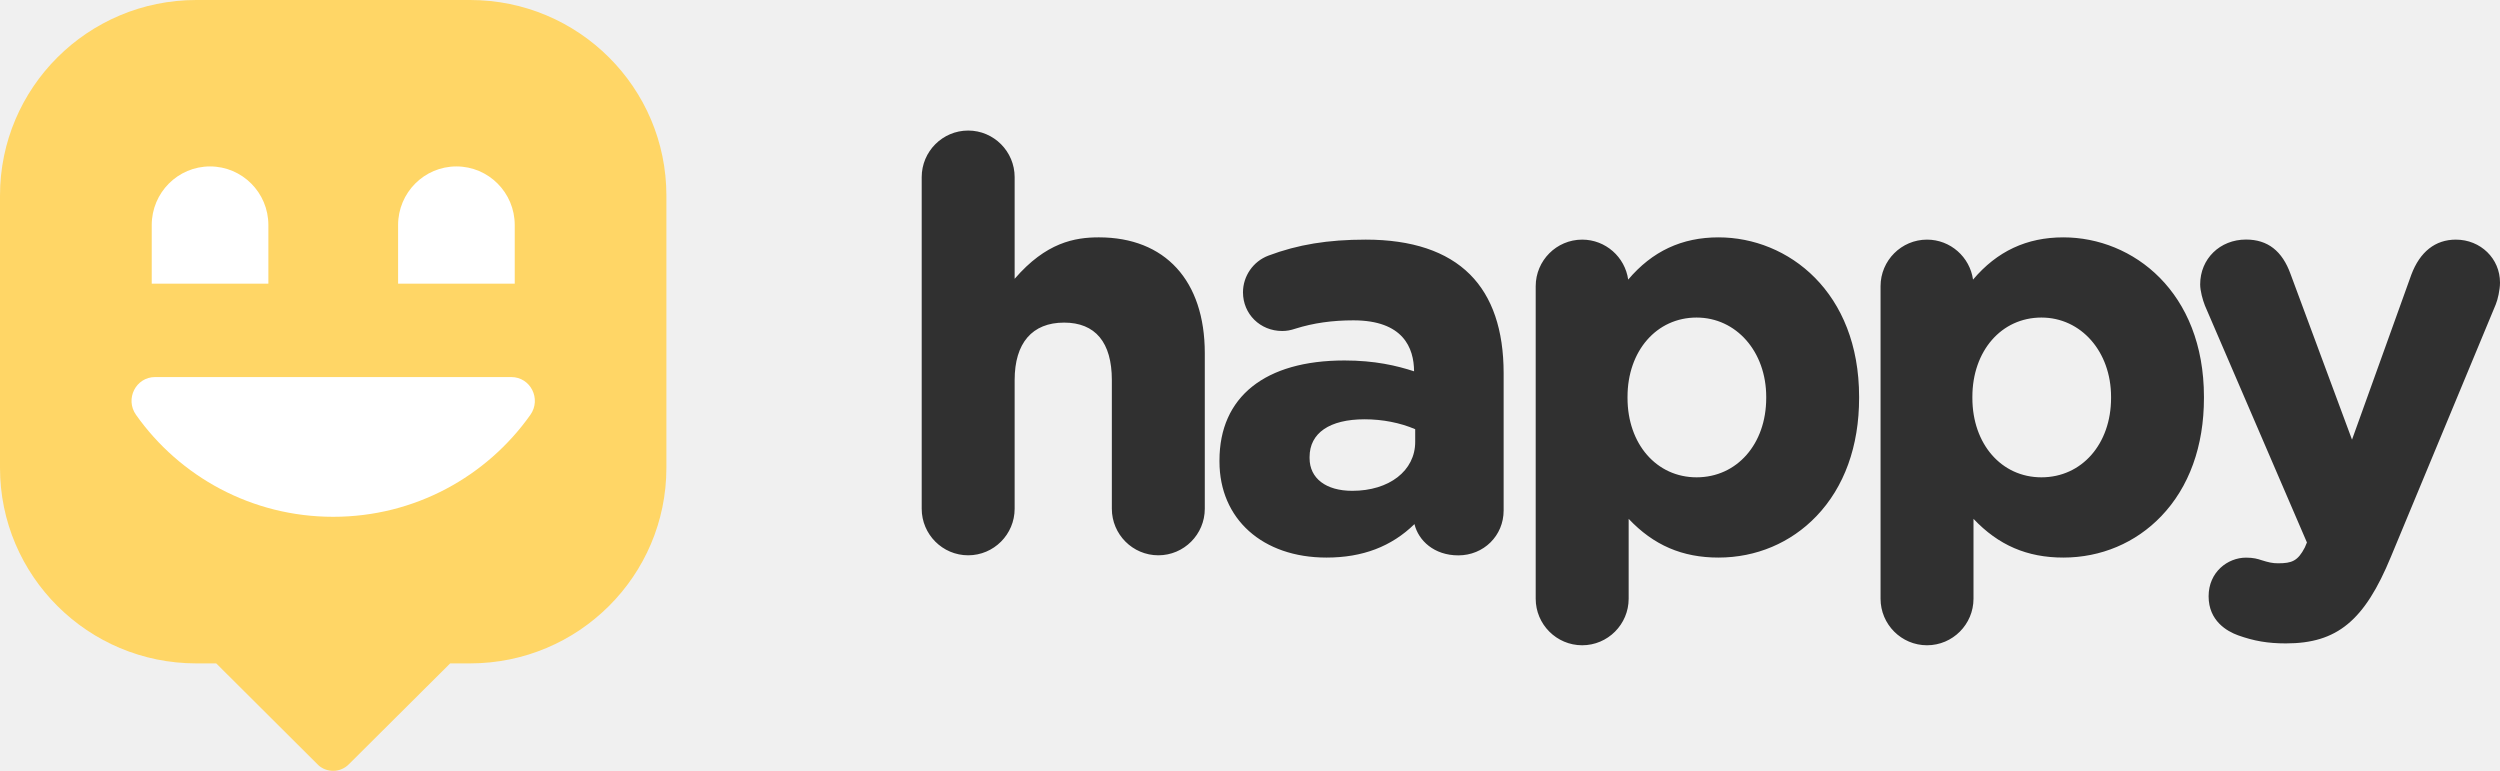
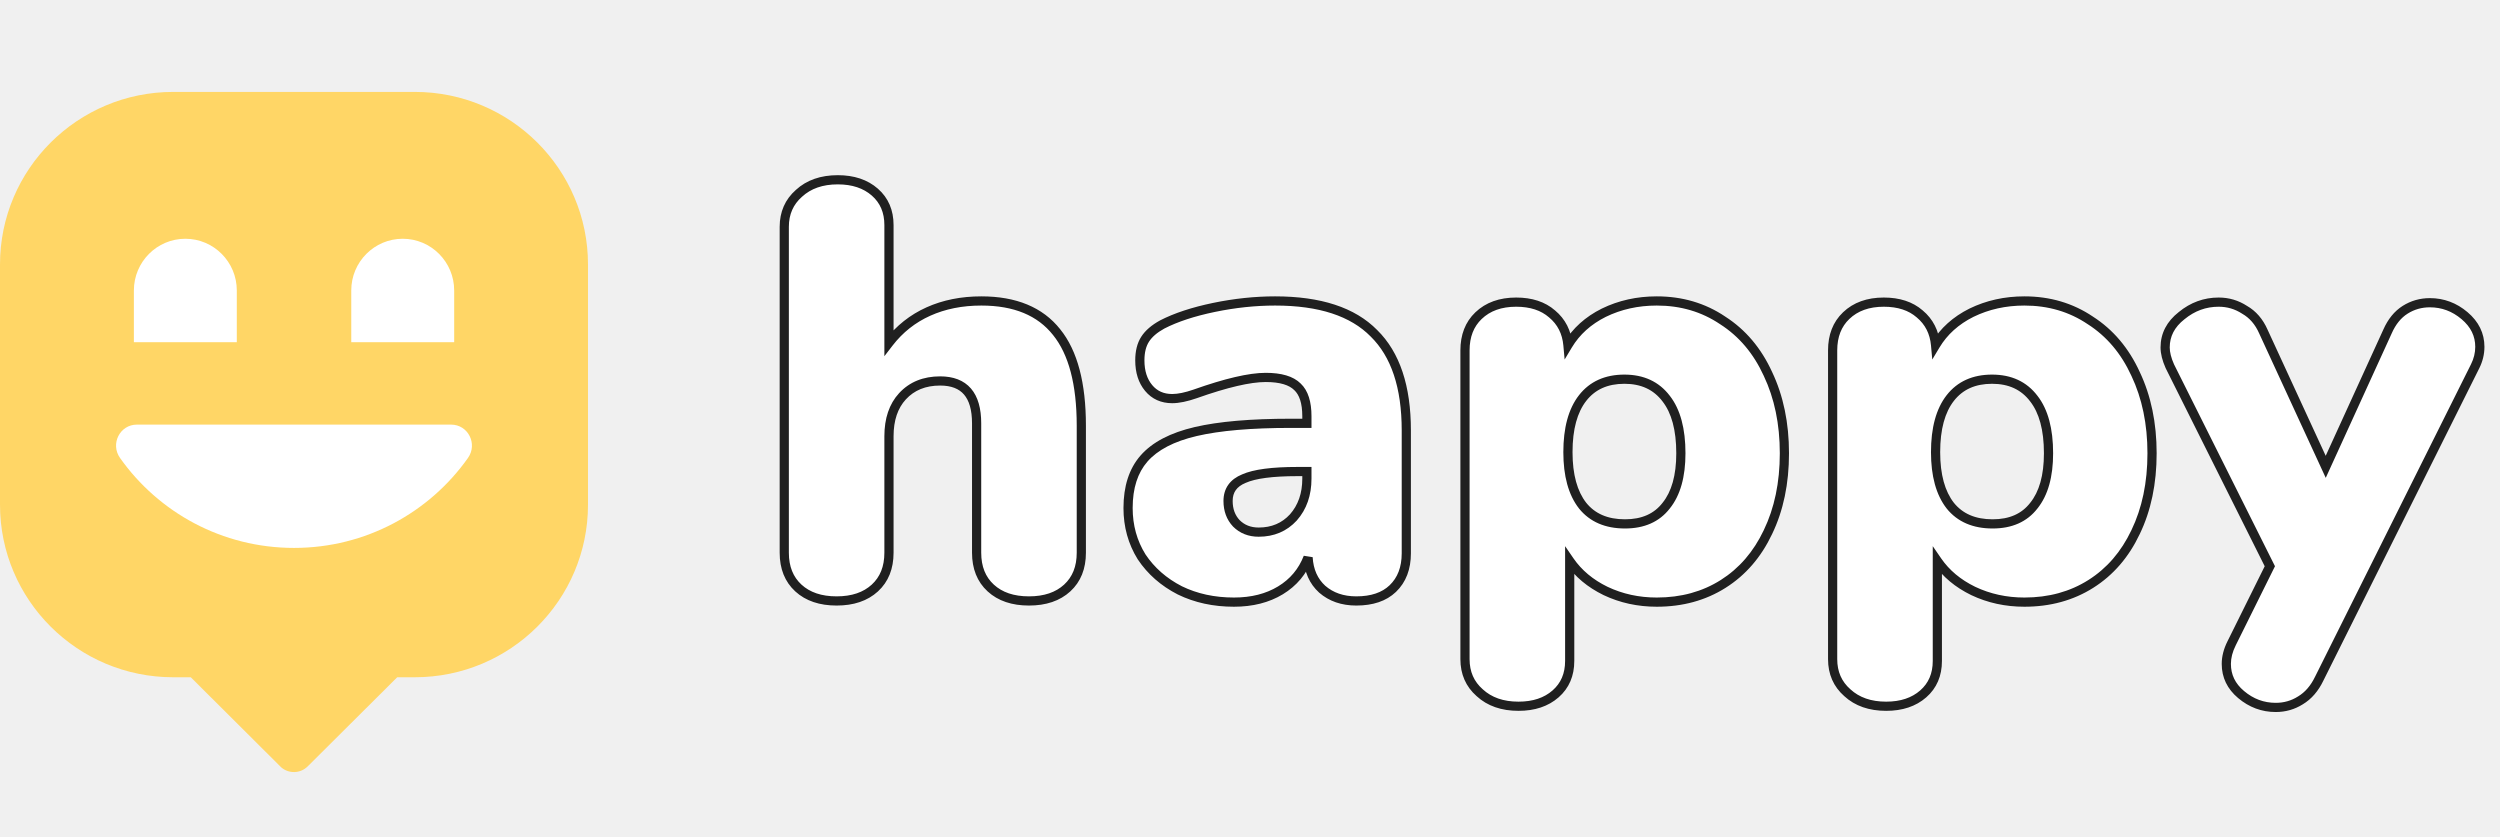
- <svg xmlns="http://www.w3.org/2000/svg" width="240" height="74" viewBox="0 0 240 74" fill="none">
-   <g clip-path="url(#clip0)">
-     <path fill-rule="evenodd" clip-rule="evenodd" d="M105.488 22.786C103.168 22.786 100.414 23.278 97.406 26.766V17.005C97.406 14.539 95.405 12.533 92.944 12.533C90.484 12.533 88.483 14.539 88.483 17.005V48.837C88.483 51.303 90.484 53.309 92.944 53.309C95.405 53.309 97.406 51.303 97.406 48.837V36.483C97.406 32.931 99.089 30.97 102.154 30.97C105.156 30.97 106.737 32.873 106.737 36.483V48.837C106.737 51.303 108.738 53.309 111.199 53.309C113.659 53.309 115.66 51.303 115.66 48.837V33.889C115.654 26.939 111.855 22.786 105.488 22.786ZM131.111 23.004C127.478 23.004 124.597 23.476 121.773 24.537C120.307 25.086 119.326 26.504 119.326 28.063C119.326 30.146 120.977 31.775 123.086 31.775C123.52 31.775 123.883 31.711 124.38 31.545C126.095 31.008 127.905 30.753 129.925 30.753C134.718 30.753 135.738 33.404 135.751 35.646C134.087 35.103 131.99 34.605 129.065 34.605C121.442 34.605 117.069 38.099 117.069 44.2V44.308C117.069 49.821 121.2 53.527 127.344 53.527C130.805 53.527 133.578 52.472 135.789 50.313C136.165 51.891 137.676 53.316 139.996 53.316C142.437 53.316 144.349 51.425 144.349 49.01V35.831C144.349 31.685 143.266 28.491 141.118 26.345C138.9 24.128 135.534 23.004 131.111 23.004ZM129.817 47.119C127.287 47.119 125.719 45.918 125.719 43.983V43.874C125.719 41.568 127.644 40.252 131.003 40.252C132.723 40.252 134.438 40.59 135.859 41.204V42.424C135.859 45.184 133.374 47.119 129.817 47.119ZM156.306 26.843C158.613 24.116 161.456 22.787 164.974 22.787C171.686 22.787 178.474 28.044 178.474 38.099V38.208C178.474 42.839 177.053 46.762 174.369 49.56C171.915 52.121 168.582 53.527 164.974 53.527C161.501 53.527 158.741 52.339 156.351 49.809V57.475C156.351 59.941 154.349 61.946 151.889 61.946C149.429 61.946 147.427 59.941 147.427 57.475V27.476C147.427 25.01 149.429 23.004 151.889 23.004C154.139 23.004 156 24.678 156.306 26.843ZM169.557 38.099C169.557 33.762 166.683 30.485 162.871 30.485C159.034 30.485 156.242 33.685 156.242 38.099V38.208C156.242 42.622 159.028 45.823 162.871 45.823C166.746 45.823 169.557 42.622 169.557 38.208V38.099ZM198.08 22.787C194.561 22.787 191.719 24.116 189.411 26.843C189.105 24.678 187.244 23.004 184.994 23.004C182.534 23.004 180.533 25.01 180.533 27.476V57.475C180.533 59.941 182.534 61.946 184.994 61.946C187.455 61.946 189.456 59.941 189.456 57.475V49.809C191.846 52.339 194.606 53.527 198.08 53.527C201.687 53.527 205.021 52.121 207.475 49.56C210.158 46.762 211.579 42.839 211.579 38.208V38.099C211.579 28.044 204.791 22.787 198.08 22.787ZM195.976 30.485C199.788 30.485 202.662 33.762 202.662 38.099V38.208C202.662 42.622 199.852 45.823 195.976 45.823C192.133 45.823 189.348 42.622 189.348 38.208V38.099C189.348 33.685 192.139 30.485 195.976 30.485ZM231.485 26.377C232.313 24.166 233.792 23.004 235.761 23.004C238.139 23.004 240.006 24.824 240 27.137C240 27.808 239.783 28.779 239.592 29.226L229.528 53.45C226.998 59.589 224.359 61.767 219.445 61.767C217.711 61.767 216.379 61.537 214.849 60.988C213.797 60.605 212.026 59.608 212.026 57.245C212.026 54.919 213.855 53.533 215.62 53.533C216.321 53.533 216.742 53.654 217.08 53.769C217.775 53.987 218.157 54.076 218.686 54.076C220.025 54.076 220.586 53.859 221.261 52.562L221.465 52.077L211.675 29.341C211.452 28.779 211.216 27.91 211.216 27.303C211.216 24.85 213.109 22.997 215.62 22.997C217.692 22.997 219.094 24.083 219.897 26.319L225.793 42.207L231.485 26.377Z" fill="#303030" />
-     <path d="M63.974 18.779V44.908C63.974 55.278 55.534 63.686 45.124 63.686H43.217L33.48 73.379C33.099 73.759 32.572 74 31.987 74C31.447 74 30.957 73.804 30.582 73.475L30.417 73.31L30.411 73.304L20.757 63.686H18.844C8.44 63.686 0 55.278 0 44.908V18.779C0 8.408 8.44 0 18.85 0H45.124C55.534 0 63.974 8.408 63.974 18.779Z" fill="#FFD666" />
-     <path d="M14.895 36.197C13.039 36.197 11.981 38.304 13.058 39.825C17.245 45.75 24.168 49.613 31.99 49.613C39.812 49.613 46.729 45.744 50.916 39.825C51.992 38.304 50.934 36.197 49.079 36.197H14.895Z" fill="white" />
-     <path d="M25.764 27.23H14.566V21.604C14.566 18.498 17.074 15.977 20.165 15.977C23.256 15.977 25.764 18.498 25.764 21.604V27.23Z" fill="white" />
-     <path d="M49.415 27.23H38.217V21.604C38.217 18.498 40.725 15.977 43.816 15.977C46.907 15.977 49.415 18.498 49.415 21.604V27.23Z" fill="white" />
-   </g>
-   <defs>
-     <clipPath id="clip0">
-       <rect width="240" height="74" fill="white" />
-     </clipPath>
-   </defs>
+ <svg xmlns="http://www.w3.org/2000/svg" width="272" height="91" viewBox="0 0 272 91" fill="none">
+   <path d="M63.974 28.779V54.908C63.974 65.278 55.534 73.686 45.124 73.686H43.217L33.48 83.379C33.099 83.759 32.572 84 31.987 84C31.447 84 30.957 83.804 30.582 83.475L30.417 83.31L30.411 83.304L20.757 73.686H18.844C8.44 73.686 0 65.278 0 54.908V28.779C0 18.408 8.44 10 18.85 10H45.124C55.534 10 63.974 18.408 63.974 28.779Z" fill="#FFD666" />
+   <path d="M14.895 46.197C13.039 46.197 11.981 48.304 13.058 49.825C17.245 55.75 24.168 59.613 31.99 59.613C39.812 59.613 46.729 55.744 50.916 49.825C51.992 48.304 50.934 46.197 49.079 46.197H14.895Z" fill="white" />
+   <path d="M25.764 37.23H14.566V31.604C14.566 28.498 17.074 25.977 20.165 25.977C23.256 25.977 25.764 28.498 25.764 31.604V37.23Z" fill="white" />
+   <path d="M49.415 37.23H38.217V31.604C38.217 28.498 40.725 25.977 43.816 25.977C46.907 25.977 49.415 28.498 49.415 31.604V37.23Z" fill="white" />
+   <path d="M106.768 32.744C110.437 32.744 113.168 33.875 114.96 36.136C116.752 38.355 117.648 41.747 117.648 46.312V60.136C117.648 61.757 117.136 63.037 116.112 63.976C115.088 64.915 113.701 65.384 111.952 65.384C110.203 65.384 108.816 64.915 107.792 63.976C106.768 63.037 106.256 61.757 106.256 60.136V46.056C106.256 42.984 104.933 41.448 102.288 41.448C100.581 41.448 99.216 42.003 98.192 43.112C97.211 44.179 96.72 45.629 96.72 47.464V60.136C96.72 61.757 96.208 63.037 95.184 63.976C94.16 64.915 92.773 65.384 91.024 65.384C89.275 65.384 87.888 64.915 86.864 63.976C85.84 63.037 85.328 61.757 85.328 60.136V24.68C85.328 23.187 85.861 21.971 86.928 21.032C87.995 20.051 89.403 19.56 91.152 19.56C92.816 19.56 94.16 20.008 95.184 20.904C96.208 21.8 96.72 22.995 96.72 24.488V37.288C97.872 35.795 99.301 34.664 101.008 33.896C102.715 33.128 104.635 32.744 106.768 32.744ZM138.734 32.744C143.598 32.744 147.182 33.917 149.486 36.264C151.833 38.568 153.006 42.088 153.006 46.824V60.2C153.006 61.821 152.515 63.101 151.534 64.04C150.595 64.936 149.273 65.384 147.566 65.384C146.073 65.384 144.835 64.957 143.854 64.104C142.915 63.251 142.403 62.099 142.318 60.648C141.721 62.184 140.718 63.379 139.31 64.232C137.902 65.085 136.217 65.512 134.254 65.512C132.078 65.512 130.115 65.085 128.366 64.232C126.617 63.336 125.23 62.12 124.206 60.584C123.225 59.005 122.734 57.235 122.734 55.272C122.734 53.011 123.31 51.219 124.462 49.896C125.657 48.531 127.534 47.549 130.094 46.952C132.654 46.355 136.11 46.056 140.462 46.056H142.19V45.288C142.19 43.795 141.849 42.728 141.166 42.088C140.483 41.405 139.331 41.064 137.71 41.064C135.961 41.064 133.401 41.661 130.03 42.856C129.049 43.197 128.217 43.368 127.534 43.368C126.467 43.368 125.614 42.984 124.974 42.216C124.334 41.448 124.014 40.445 124.014 39.208C124.014 38.269 124.206 37.501 124.59 36.904C124.974 36.307 125.593 35.773 126.446 35.304C127.939 34.536 129.817 33.917 132.078 33.448C134.339 32.979 136.558 32.744 138.734 32.744ZM136.942 57.896C138.478 57.896 139.737 57.363 140.718 56.296C141.699 55.187 142.19 53.779 142.19 52.072V51.304H141.166C138.435 51.304 136.494 51.56 135.342 52.072C134.19 52.541 133.614 53.352 133.614 54.504C133.614 55.485 133.913 56.296 134.51 56.936C135.15 57.576 135.961 57.896 136.942 57.896ZM180.255 32.744C182.943 32.744 185.332 33.448 187.423 34.856C189.556 36.221 191.199 38.163 192.351 40.68C193.545 43.197 194.143 46.077 194.143 49.32C194.143 52.563 193.545 55.421 192.351 57.896C191.199 60.328 189.577 62.205 187.487 63.528C185.396 64.851 182.985 65.512 180.255 65.512C178.249 65.512 176.393 65.107 174.687 64.296C173.023 63.485 171.721 62.397 170.783 61.032V71.912C170.783 73.405 170.271 74.6 169.247 75.496C168.223 76.392 166.879 76.84 165.215 76.84C163.465 76.84 162.057 76.349 160.991 75.368C159.924 74.429 159.391 73.213 159.391 71.72V38.12C159.391 36.541 159.881 35.283 160.863 34.344C161.887 33.363 163.252 32.872 164.959 32.872C166.58 32.872 167.881 33.299 168.863 34.152C169.887 35.005 170.463 36.136 170.591 37.544C171.487 36.051 172.788 34.877 174.495 34.024C176.244 33.171 178.164 32.744 180.255 32.744ZM176.799 57C178.761 57 180.255 56.339 181.279 55.016C182.345 53.693 182.879 51.795 182.879 49.32C182.879 46.717 182.345 44.733 181.279 43.368C180.212 41.96 178.697 41.256 176.735 41.256C174.772 41.256 173.257 41.939 172.191 43.304C171.124 44.669 170.591 46.632 170.591 49.192C170.591 51.709 171.124 53.651 172.191 55.016C173.257 56.339 174.793 57 176.799 57ZM220.255 32.744C222.943 32.744 225.332 33.448 227.423 34.856C229.556 36.221 231.199 38.163 232.351 40.68C233.545 43.197 234.143 46.077 234.143 49.32C234.143 52.563 233.545 55.421 232.351 57.896C231.199 60.328 229.577 62.205 227.487 63.528C225.396 64.851 222.985 65.512 220.255 65.512C218.249 65.512 216.393 65.107 214.687 64.296C213.023 63.485 211.721 62.397 210.783 61.032V71.912C210.783 73.405 210.271 74.6 209.247 75.496C208.223 76.392 206.879 76.84 205.215 76.84C203.465 76.84 202.057 76.349 200.991 75.368C199.924 74.429 199.391 73.213 199.391 71.72V38.12C199.391 36.541 199.881 35.283 200.863 34.344C201.887 33.363 203.252 32.872 204.959 32.872C206.58 32.872 207.881 33.299 208.863 34.152C209.887 35.005 210.463 36.136 210.591 37.544C211.487 36.051 212.788 34.877 214.495 34.024C216.244 33.171 218.164 32.744 220.255 32.744ZM216.799 57C218.761 57 220.255 56.339 221.279 55.016C222.345 53.693 222.879 51.795 222.879 49.32C222.879 46.717 222.345 44.733 221.279 43.368C220.212 41.96 218.697 41.256 216.735 41.256C214.772 41.256 213.257 41.939 212.191 43.304C211.124 44.669 210.591 46.632 210.591 49.192C210.591 51.709 211.124 53.651 212.191 55.016C213.257 56.339 214.793 57 216.799 57ZM259.759 36.072C260.228 35.005 260.868 34.216 261.679 33.704C262.49 33.192 263.386 32.936 264.367 32.936C265.775 32.936 267.034 33.405 268.143 34.344C269.252 35.283 269.807 36.413 269.807 37.736C269.807 38.461 269.636 39.165 269.295 39.848L252.335 73.832C251.823 74.899 251.14 75.688 250.287 76.2C249.476 76.712 248.58 76.968 247.599 76.968C246.191 76.968 244.932 76.499 243.823 75.56C242.756 74.664 242.223 73.555 242.223 72.232C242.223 71.507 242.415 70.76 242.799 69.992L246.959 61.608L236.079 39.848C235.738 39.08 235.567 38.397 235.567 37.8C235.567 36.435 236.164 35.283 237.359 34.344C238.554 33.363 239.898 32.872 241.391 32.872C242.415 32.872 243.354 33.149 244.207 33.704C245.103 34.216 245.786 35.005 246.255 36.072L253.039 50.792L259.759 36.072Z" fill="white" />
+   <path d="M114.96 36.136L114.568 36.447L114.571 36.45L114.96 36.136ZM116.112 63.976L116.45 64.345L116.45 64.345L116.112 63.976ZM107.792 63.976L108.13 63.607L108.13 63.607L107.792 63.976ZM98.192 43.112L97.825 42.773L97.824 42.773L98.192 43.112ZM95.184 63.976L95.522 64.345L95.522 64.345L95.184 63.976ZM86.864 63.976L87.202 63.607L87.202 63.607L86.864 63.976ZM86.928 21.032L87.258 21.407L87.266 21.4L86.928 21.032ZM95.184 20.904L94.855 21.28L94.855 21.28L95.184 20.904ZM96.72 37.288H96.22V38.755L97.116 37.593L96.72 37.288ZM101.008 33.896L100.803 33.44L100.803 33.44L101.008 33.896ZM106.768 33.244C110.33 33.244 112.896 34.336 114.568 36.447L115.352 35.825C113.44 33.413 110.545 32.244 106.768 32.244V33.244ZM114.571 36.45C116.259 38.54 117.148 41.797 117.148 46.312H118.148C118.148 41.697 117.245 38.169 115.349 35.822L114.571 36.45ZM117.148 46.312V60.136H118.148V46.312H117.148ZM117.148 60.136C117.148 61.643 116.677 62.779 115.774 63.607L116.45 64.345C117.595 63.295 118.148 61.872 118.148 60.136H117.148ZM115.774 63.607C114.865 64.441 113.61 64.884 111.952 64.884V65.884C113.793 65.884 115.311 65.388 116.45 64.345L115.774 63.607ZM111.952 64.884C110.294 64.884 109.039 64.441 108.13 63.607L107.454 64.345C108.593 65.388 110.111 65.884 111.952 65.884V64.884ZM108.13 63.607C107.227 62.779 106.756 61.643 106.756 60.136H105.756C105.756 61.872 106.309 63.295 107.454 64.345L108.13 63.607ZM106.756 60.136V46.056H105.756V60.136H106.756ZM106.756 46.056C106.756 44.46 106.414 43.169 105.643 42.274C104.859 41.364 103.709 40.948 102.288 40.948V41.948C103.512 41.948 104.346 42.3 104.885 42.926C105.437 43.567 105.756 44.58 105.756 46.056H106.756ZM102.288 40.948C100.462 40.948 98.956 41.547 97.825 42.773L98.559 43.451C99.476 42.458 100.701 41.948 102.288 41.948V40.948ZM97.824 42.773C96.737 43.955 96.22 45.538 96.22 47.464H97.22C97.22 45.72 97.684 44.402 98.56 43.45L97.824 42.773ZM96.22 47.464V60.136H97.22V47.464H96.22ZM96.22 60.136C96.22 61.643 95.749 62.779 94.846 63.607L95.522 64.345C96.667 63.295 97.22 61.872 97.22 60.136H96.22ZM94.846 63.607C93.936 64.441 92.682 64.884 91.024 64.884V65.884C92.865 65.884 94.383 65.388 95.522 64.345L94.846 63.607ZM91.024 64.884C89.366 64.884 88.112 64.441 87.202 63.607L86.526 64.345C87.665 65.388 89.183 65.884 91.024 65.884V64.884ZM87.202 63.607C86.299 62.779 85.828 61.643 85.828 60.136H84.828C84.828 61.872 85.381 63.295 86.526 64.345L87.202 63.607ZM85.828 60.136V24.68H84.828V60.136H85.828ZM85.828 24.68C85.828 23.322 86.306 22.246 87.258 21.407L86.598 20.657C85.417 21.696 84.828 23.051 84.828 24.68H85.828ZM87.266 21.4C88.223 20.52 89.501 20.06 91.152 20.06V19.06C89.305 19.06 87.767 19.581 86.59 20.664L87.266 21.4ZM91.152 20.06C92.723 20.06 93.941 20.481 94.855 21.28L95.513 20.528C94.379 19.535 92.909 19.06 91.152 19.06V20.06ZM94.855 21.28C95.759 22.071 96.22 23.123 96.22 24.488H97.22C97.22 22.866 96.657 21.529 95.513 20.528L94.855 21.28ZM96.22 24.488V37.288H97.22V24.488H96.22ZM97.116 37.593C98.218 36.165 99.582 35.086 101.213 34.352L100.803 33.44C99.021 34.242 97.526 35.425 96.324 36.983L97.116 37.593ZM101.213 34.352C102.847 33.617 104.696 33.244 106.768 33.244V32.244C104.574 32.244 102.582 32.639 100.803 33.44L101.213 34.352ZM149.486 36.264L149.129 36.614L149.136 36.621L149.486 36.264ZM151.534 64.04L151.879 64.402L151.88 64.401L151.534 64.04ZM143.854 64.104L143.518 64.474L143.526 64.481L143.854 64.104ZM142.318 60.648L142.817 60.619L141.852 60.467L142.318 60.648ZM139.31 64.232L139.569 64.66L139.569 64.66L139.31 64.232ZM128.366 64.232L128.138 64.677L128.147 64.681L128.366 64.232ZM124.206 60.584L123.781 60.848L123.786 60.855L123.79 60.861L124.206 60.584ZM124.462 49.896L124.086 49.567L124.085 49.568L124.462 49.896ZM130.094 46.952L130.208 47.439L130.208 47.439L130.094 46.952ZM142.19 46.056V46.556H142.69V46.056H142.19ZM141.166 42.088L140.812 42.442L140.818 42.447L140.824 42.453L141.166 42.088ZM130.03 42.856L130.194 43.328L130.197 43.327L130.03 42.856ZM124.974 42.216L124.59 42.536L124.59 42.536L124.974 42.216ZM124.59 36.904L124.169 36.634L124.169 36.634L124.59 36.904ZM126.446 35.304L126.217 34.859L126.205 34.866L126.446 35.304ZM132.078 33.448L131.976 32.958L131.976 32.958L132.078 33.448ZM140.718 56.296L141.086 56.635L141.092 56.627L140.718 56.296ZM142.19 51.304H142.69V50.804H142.19V51.304ZM135.342 52.072L135.531 52.535L135.538 52.532L135.545 52.529L135.342 52.072ZM134.51 56.936L134.144 57.277L134.15 57.283L134.156 57.29L134.51 56.936ZM138.734 33.244C143.528 33.244 146.956 34.401 149.129 36.614L149.843 35.914C147.408 33.434 143.668 32.244 138.734 32.244V33.244ZM149.136 36.621C151.351 38.796 152.506 42.163 152.506 46.824H153.506C153.506 42.013 152.314 38.34 149.836 35.907L149.136 36.621ZM152.506 46.824V60.2H153.506V46.824H152.506ZM152.506 60.2C152.506 61.713 152.052 62.852 151.188 63.679L151.88 64.401C152.978 63.35 153.506 61.929 153.506 60.2H152.506ZM151.189 63.678C150.369 64.46 149.186 64.884 147.566 64.884V65.884C149.359 65.884 150.821 65.412 151.879 64.402L151.189 63.678ZM147.566 64.884C146.174 64.884 145.059 64.489 144.182 63.727L143.526 64.481C144.612 65.425 145.971 65.884 147.566 65.884V64.884ZM144.19 63.734C143.363 62.981 142.896 61.959 142.817 60.619L141.819 60.677C141.911 62.238 142.468 63.52 143.518 64.474L144.19 63.734ZM141.852 60.467C141.295 61.9 140.365 63.008 139.051 63.804L139.569 64.66C141.071 63.749 142.147 62.468 142.784 60.829L141.852 60.467ZM139.051 63.804C137.735 64.602 136.143 65.012 134.254 65.012V66.012C136.29 66.012 138.069 65.569 139.569 64.66L139.051 63.804ZM134.254 65.012C132.145 65.012 130.259 64.599 128.585 63.783L128.147 64.681C129.972 65.572 132.011 66.012 134.254 66.012V65.012ZM128.594 63.787C126.916 62.927 125.596 61.767 124.622 60.307L123.79 60.861C124.864 62.473 126.318 63.745 128.138 64.677L128.594 63.787ZM124.631 60.32C123.701 58.825 123.234 57.147 123.234 55.272H122.234C122.234 57.322 122.748 59.186 123.781 60.848L124.631 60.32ZM123.234 55.272C123.234 53.096 123.787 51.432 124.839 50.224L124.085 49.568C122.833 51.005 122.234 52.926 122.234 55.272H123.234ZM124.838 50.225C125.939 48.967 127.706 48.023 130.208 47.439L129.98 46.465C127.362 47.076 125.374 48.094 124.086 49.567L124.838 50.225ZM130.208 47.439C132.714 46.854 136.127 46.556 140.462 46.556V45.556C136.093 45.556 132.594 45.855 129.98 46.465L130.208 47.439ZM140.462 46.556H142.19V45.556H140.462V46.556ZM142.69 46.056V45.288H141.69V46.056H142.69ZM142.69 45.288C142.69 43.737 142.338 42.501 141.508 41.723L140.824 42.453C141.359 42.955 141.69 43.853 141.69 45.288H142.69ZM141.52 41.734C140.697 40.911 139.379 40.564 137.71 40.564V41.564C139.284 41.564 140.27 41.899 140.812 42.442L141.52 41.734ZM137.71 40.564C135.871 40.564 133.243 41.187 129.863 42.385L130.197 43.327C133.558 42.136 136.051 41.564 137.71 41.564V40.564ZM129.866 42.384C128.913 42.715 128.14 42.868 127.534 42.868V43.868C128.294 43.868 129.185 43.679 130.194 43.328L129.866 42.384ZM127.534 42.868C126.604 42.868 125.896 42.541 125.358 41.896L124.59 42.536C125.332 43.426 126.33 43.868 127.534 43.868V42.868ZM125.358 41.896C124.81 41.238 124.514 40.357 124.514 39.208H123.514C123.514 40.534 123.858 41.658 124.59 42.536L125.358 41.896ZM124.514 39.208C124.514 38.335 124.693 37.669 125.011 37.174L124.169 36.634C123.719 37.334 123.514 38.204 123.514 39.208H124.514ZM125.011 37.174C125.336 36.668 125.881 36.185 126.687 35.742L126.205 34.866C125.305 35.361 124.612 35.945 124.169 36.634L125.011 37.174ZM126.675 35.749C128.116 35.007 129.947 34.401 132.18 33.938L131.976 32.958C129.686 33.434 127.763 34.065 126.217 34.859L126.675 35.749ZM132.18 33.938C134.41 33.475 136.594 33.244 138.734 33.244V32.244C136.522 32.244 134.269 32.483 131.976 32.958L132.18 33.938ZM136.942 58.396C138.608 58.396 140.004 57.811 141.086 56.635L140.35 55.958C139.47 56.914 138.348 57.396 136.942 57.396V58.396ZM141.092 56.627C142.167 55.413 142.69 53.881 142.69 52.072H141.69C141.69 53.676 141.232 54.961 140.344 55.965L141.092 56.627ZM142.69 52.072V51.304H141.69V52.072H142.69ZM142.19 50.804H141.166V51.804H142.19V50.804ZM141.166 50.804C138.428 50.804 136.394 51.057 135.139 51.615L135.545 52.529C136.594 52.063 138.442 51.804 141.166 51.804V50.804ZM135.153 51.609C134.511 51.87 133.994 52.242 133.638 52.742C133.281 53.245 133.114 53.841 133.114 54.504H134.114C134.114 54.015 134.235 53.63 134.454 53.322C134.674 53.011 135.021 52.743 135.531 52.535L135.153 51.609ZM133.114 54.504C133.114 55.595 133.45 56.533 134.144 57.277L134.876 56.595C134.375 56.059 134.114 55.375 134.114 54.504H133.114ZM134.156 57.29C134.899 58.032 135.84 58.396 136.942 58.396V57.396C136.081 57.396 135.401 57.12 134.864 56.582L134.156 57.29ZM187.423 34.856L187.143 35.271L187.153 35.277L187.423 34.856ZM192.351 40.68L191.896 40.888L191.899 40.894L192.351 40.68ZM192.351 57.896L191.9 57.679L191.899 57.682L192.351 57.896ZM187.487 63.528L187.219 63.105L187.219 63.105L187.487 63.528ZM174.687 64.296L174.468 64.746L174.472 64.748L174.687 64.296ZM170.783 61.032L171.195 60.749L170.283 59.422V61.032H170.783ZM169.247 75.496L169.576 75.872L169.576 75.872L169.247 75.496ZM160.991 75.368L161.329 75L161.321 74.993L160.991 75.368ZM160.863 34.344L161.208 34.705L161.208 34.705L160.863 34.344ZM168.863 34.152L168.534 34.529L168.542 34.536L168.863 34.152ZM170.591 37.544L170.093 37.589L170.231 39.115L171.019 37.801L170.591 37.544ZM174.495 34.024L174.275 33.575L174.271 33.577L174.495 34.024ZM181.279 55.016L180.889 54.702L180.883 54.71L181.279 55.016ZM181.279 43.368L180.88 43.67L180.884 43.676L181.279 43.368ZM172.191 43.304L171.796 42.996L171.796 42.996L172.191 43.304ZM172.191 55.016L171.796 55.324L171.801 55.33L172.191 55.016ZM180.255 33.244C182.85 33.244 185.141 33.922 187.143 35.271L187.702 34.441C185.523 32.974 183.035 32.244 180.255 32.244V33.244ZM187.153 35.277C189.198 36.586 190.78 38.45 191.896 40.888L192.805 40.472C191.617 37.876 189.914 35.857 187.692 34.435L187.153 35.277ZM191.899 40.894C193.057 43.335 193.643 46.139 193.643 49.32H194.643C194.643 46.015 194.033 43.06 192.802 40.466L191.899 40.894ZM193.643 49.32C193.643 52.501 193.057 55.283 191.9 57.679L192.801 58.113C194.034 55.56 194.643 52.624 194.643 49.32H193.643ZM191.899 57.682C190.783 60.036 189.223 61.838 187.219 63.105L187.754 63.95C189.932 62.573 191.614 60.62 192.802 58.11L191.899 57.682ZM187.219 63.105C185.217 64.372 182.901 65.012 180.255 65.012V66.012C183.07 66.012 185.575 65.329 187.754 63.95L187.219 63.105ZM180.255 65.012C178.319 65.012 176.537 64.621 174.901 63.844L174.472 64.748C176.25 65.592 178.18 66.012 180.255 66.012V65.012ZM174.905 63.846C173.31 63.069 172.079 62.035 171.195 60.749L170.37 61.315C171.364 62.76 172.735 63.901 174.468 64.746L174.905 63.846ZM170.283 61.032V71.912H171.283V61.032H170.283ZM170.283 71.912C170.283 73.277 169.821 74.329 168.917 75.12L169.576 75.872C170.72 74.871 171.283 73.534 171.283 71.912H170.283ZM168.917 75.12C168.004 75.919 166.786 76.34 165.215 76.34V77.34C166.971 77.34 168.441 76.865 169.576 75.872L168.917 75.12ZM165.215 76.34C163.563 76.34 162.285 75.88 161.329 75L160.652 75.736C161.829 76.819 163.367 77.34 165.215 77.34V76.34ZM161.321 74.993C160.368 74.154 159.891 73.078 159.891 71.72H158.891C158.891 73.349 159.48 74.704 160.66 75.743L161.321 74.993ZM159.891 71.72V38.12H158.891V71.72H159.891ZM159.891 38.12C159.891 36.654 160.342 35.534 161.208 34.705L160.517 33.983C159.421 35.031 158.891 36.429 158.891 38.12H159.891ZM161.208 34.705C162.121 33.83 163.353 33.372 164.959 33.372V32.372C163.151 32.372 161.652 32.895 160.517 33.983L161.208 34.705ZM164.959 33.372C166.49 33.372 167.665 33.773 168.534 34.529L169.191 33.775C168.097 32.824 166.67 32.372 164.959 32.372V33.372ZM168.542 34.536C169.458 35.299 169.976 36.304 170.093 37.589L171.088 37.499C170.949 35.968 170.315 34.712 169.183 33.768L168.542 34.536ZM171.019 37.801C171.862 36.397 173.088 35.286 174.718 34.471L174.271 33.577C172.488 34.468 171.111 35.704 170.162 37.287L171.019 37.801ZM174.714 34.473C176.39 33.656 178.234 33.244 180.255 33.244V32.244C178.094 32.244 176.098 32.685 174.275 33.575L174.714 34.473ZM176.799 57.5C178.886 57.5 180.538 56.789 181.674 55.322L180.883 54.71C179.971 55.888 178.637 56.5 176.799 56.5V57.5ZM181.668 55.33C182.832 53.886 183.379 51.858 183.379 49.32H182.379C182.379 51.731 181.858 53.501 180.889 54.702L181.668 55.33ZM183.379 49.32C183.379 46.659 182.835 44.548 181.673 43.06L180.884 43.676C181.856 44.919 182.379 46.775 182.379 49.32H183.379ZM181.677 43.066C180.504 41.518 178.834 40.756 176.735 40.756V41.756C178.561 41.756 179.919 42.402 180.88 43.67L181.677 43.066ZM176.735 40.756C174.641 40.756 172.971 41.492 171.796 42.996L172.585 43.612C173.543 42.385 174.903 41.756 176.735 41.756V40.756ZM171.796 42.996C170.635 44.483 170.091 46.572 170.091 49.192H171.091C171.091 46.692 171.613 44.856 172.585 43.612L171.796 42.996ZM170.091 49.192C170.091 51.772 170.636 53.839 171.796 55.324L172.585 54.708C171.612 53.463 171.091 51.647 171.091 49.192H170.091ZM171.801 55.33C172.98 56.792 174.672 57.5 176.799 57.5V56.5C174.914 56.5 173.534 55.885 172.58 54.702L171.801 55.33ZM227.423 34.856L227.143 35.271L227.153 35.277L227.423 34.856ZM232.351 40.68L231.896 40.888L231.899 40.894L232.351 40.68ZM232.351 57.896L231.9 57.679L231.899 57.682L232.351 57.896ZM227.487 63.528L227.219 63.105L227.219 63.105L227.487 63.528ZM214.687 64.296L214.468 64.746L214.472 64.748L214.687 64.296ZM210.783 61.032L211.195 60.749L210.283 59.422V61.032H210.783ZM209.247 75.496L209.576 75.872L209.576 75.872L209.247 75.496ZM200.991 75.368L201.329 75L201.321 74.993L200.991 75.368ZM200.863 34.344L201.208 34.705L201.208 34.705L200.863 34.344ZM208.863 34.152L208.534 34.529L208.542 34.536L208.863 34.152ZM210.591 37.544L210.093 37.589L210.231 39.115L211.019 37.801L210.591 37.544ZM214.495 34.024L214.275 33.575L214.271 33.577L214.495 34.024ZM221.279 55.016L220.889 54.702L220.883 54.71L221.279 55.016ZM221.279 43.368L220.88 43.67L220.884 43.676L221.279 43.368ZM212.191 43.304L211.796 42.996L211.796 42.996L212.191 43.304ZM212.191 55.016L211.796 55.324L211.801 55.33L212.191 55.016ZM220.255 33.244C222.85 33.244 225.141 33.922 227.143 35.271L227.702 34.441C225.523 32.974 223.035 32.244 220.255 32.244V33.244ZM227.153 35.277C229.198 36.586 230.78 38.45 231.896 40.888L232.805 40.472C231.617 37.876 229.914 35.857 227.692 34.435L227.153 35.277ZM231.899 40.894C233.057 43.335 233.643 46.139 233.643 49.32H234.643C234.643 46.015 234.033 43.06 232.802 40.466L231.899 40.894ZM233.643 49.32C233.643 52.501 233.057 55.283 231.9 57.679L232.801 58.113C234.034 55.56 234.643 52.624 234.643 49.32H233.643ZM231.899 57.682C230.783 60.036 229.223 61.838 227.219 63.105L227.754 63.95C229.932 62.573 231.614 60.62 232.802 58.11L231.899 57.682ZM227.219 63.105C225.217 64.372 222.901 65.012 220.255 65.012V66.012C223.07 66.012 225.575 65.329 227.754 63.95L227.219 63.105ZM220.255 65.012C218.319 65.012 216.537 64.621 214.901 63.844L214.472 64.748C216.25 65.592 218.18 66.012 220.255 66.012V65.012ZM214.905 63.846C213.31 63.069 212.079 62.035 211.195 60.749L210.37 61.315C211.364 62.76 212.735 63.901 214.468 64.746L214.905 63.846ZM210.283 61.032V71.912H211.283V61.032H210.283ZM210.283 71.912C210.283 73.277 209.821 74.329 208.917 75.12L209.576 75.872C210.72 74.871 211.283 73.534 211.283 71.912H210.283ZM208.917 75.12C208.004 75.919 206.786 76.34 205.215 76.34V77.34C206.971 77.34 208.441 76.865 209.576 75.872L208.917 75.12ZM205.215 76.34C203.563 76.34 202.285 75.88 201.329 75L200.652 75.736C201.829 76.819 203.367 77.34 205.215 77.34V76.34ZM201.321 74.993C200.368 74.154 199.891 73.078 199.891 71.72H198.891C198.891 73.349 199.48 74.704 200.66 75.743L201.321 74.993ZM199.891 71.72V38.12H198.891V71.72H199.891ZM199.891 38.12C199.891 36.654 200.342 35.534 201.208 34.705L200.517 33.983C199.421 35.031 198.891 36.429 198.891 38.12H199.891ZM201.208 34.705C202.121 33.83 203.353 33.372 204.959 33.372V32.372C203.151 32.372 201.652 32.895 200.517 33.983L201.208 34.705ZM204.959 33.372C206.49 33.372 207.665 33.773 208.534 34.529L209.191 33.775C208.097 32.824 206.67 32.372 204.959 32.372V33.372ZM208.542 34.536C209.458 35.299 209.976 36.304 210.093 37.589L211.088 37.499C210.949 35.968 210.315 34.712 209.183 33.768L208.542 34.536ZM211.019 37.801C211.862 36.397 213.088 35.286 214.718 34.471L214.271 33.577C212.488 34.468 211.111 35.704 210.162 37.287L211.019 37.801ZM214.714 34.473C216.39 33.656 218.234 33.244 220.255 33.244V32.244C218.094 32.244 216.098 32.685 214.275 33.575L214.714 34.473ZM216.799 57.5C218.886 57.5 220.538 56.789 221.674 55.322L220.883 54.71C219.971 55.888 218.637 56.5 216.799 56.5V57.5ZM221.668 55.33C222.832 53.886 223.379 51.858 223.379 49.32H222.379C222.379 51.731 221.858 53.501 220.889 54.702L221.668 55.33ZM223.379 49.32C223.379 46.659 222.835 44.548 221.673 43.06L220.884 43.676C221.856 44.919 222.379 46.775 222.379 49.32H223.379ZM221.677 43.066C220.504 41.518 218.834 40.756 216.735 40.756V41.756C218.561 41.756 219.919 42.402 220.88 43.67L221.677 43.066ZM216.735 40.756C214.641 40.756 212.971 41.492 211.796 42.996L212.585 43.612C213.543 42.385 214.903 41.756 216.735 41.756V40.756ZM211.796 42.996C210.635 44.483 210.091 46.572 210.091 49.192H211.091C211.091 46.692 211.613 44.856 212.585 43.612L211.796 42.996ZM210.091 49.192C210.091 51.772 210.636 53.839 211.796 55.324L212.585 54.708C211.612 53.463 211.091 51.647 211.091 49.192H210.091ZM211.801 55.33C212.98 56.792 214.672 57.5 216.799 57.5V56.5C214.914 56.5 213.534 55.885 212.58 54.702L211.801 55.33ZM259.759 36.072L260.214 36.28L260.217 36.273L259.759 36.072ZM261.679 33.704L261.946 34.127L261.946 34.127L261.679 33.704ZM268.143 34.344L267.82 34.726L267.82 34.726L268.143 34.344ZM269.295 39.848L268.848 39.624L268.848 39.625L269.295 39.848ZM252.335 73.832L251.888 73.609L251.884 73.616L252.335 73.832ZM250.287 76.2L250.03 75.771L250.02 75.777L250.287 76.2ZM243.823 75.56L244.146 75.178L244.145 75.177L243.823 75.56ZM242.799 69.992L243.246 70.216L243.247 70.214L242.799 69.992ZM246.959 61.608L247.407 61.83L247.518 61.607L247.406 61.384L246.959 61.608ZM236.079 39.848L235.622 40.051L235.627 40.061L235.632 40.072L236.079 39.848ZM237.359 34.344L237.668 34.737L237.676 34.73L237.359 34.344ZM244.207 33.704L243.935 34.123L243.947 34.131L243.959 34.138L244.207 33.704ZM246.255 36.072L245.797 36.273L245.801 36.281L246.255 36.072ZM253.039 50.792L252.585 51.001L253.041 51.991L253.494 51L253.039 50.792ZM260.217 36.273C260.655 35.278 261.236 34.575 261.946 34.127L261.412 33.281C260.501 33.857 259.802 34.733 259.301 35.871L260.217 36.273ZM261.946 34.127C262.675 33.666 263.478 33.436 264.367 33.436V32.436C263.293 32.436 262.305 32.718 261.412 33.281L261.946 34.127ZM264.367 33.436C265.653 33.436 266.798 33.861 267.82 34.726L268.466 33.962C267.27 32.95 265.897 32.436 264.367 32.436V33.436ZM267.82 34.726C268.83 35.58 269.307 36.576 269.307 37.736H270.307C270.307 36.251 269.675 34.985 268.466 33.962L267.82 34.726ZM269.307 37.736C269.307 38.38 269.156 39.007 268.848 39.624L269.742 40.072C270.116 39.323 270.307 38.543 270.307 37.736H269.307ZM268.848 39.625L251.888 73.609L252.782 74.055L269.742 40.071L268.848 39.625ZM251.884 73.616C251.406 74.611 250.784 75.319 250.03 75.771L250.544 76.629C251.496 76.058 252.24 75.186 252.786 74.048L251.884 73.616ZM250.02 75.777C249.291 76.238 248.488 76.468 247.599 76.468V77.468C248.673 77.468 249.661 77.186 250.554 76.623L250.02 75.777ZM247.599 76.468C246.313 76.468 245.168 76.043 244.146 75.178L243.5 75.942C244.696 76.954 246.069 77.468 247.599 77.468V76.468ZM244.145 75.177C243.184 74.37 242.723 73.398 242.723 72.232H241.723C241.723 73.711 242.329 74.958 243.501 75.943L244.145 75.177ZM242.723 72.232C242.723 71.597 242.891 70.927 243.246 70.216L242.352 69.768C241.939 70.593 241.723 71.416 241.723 72.232H242.723ZM243.247 70.214L247.407 61.83L246.511 61.386L242.351 69.77L243.247 70.214ZM247.406 61.384L236.526 39.624L235.632 40.072L246.512 61.832L247.406 61.384ZM236.536 39.645C236.212 38.917 236.067 38.305 236.067 37.8H235.067C235.067 38.49 235.263 39.243 235.622 40.051L236.536 39.645ZM236.067 37.8C236.067 36.607 236.578 35.593 237.668 34.737L237.05 33.951C235.75 34.972 235.067 36.263 235.067 37.8H236.067ZM237.676 34.73C238.785 33.82 240.018 33.372 241.391 33.372V32.372C239.778 32.372 238.322 32.906 237.042 33.958L237.676 34.73ZM241.391 33.372C242.319 33.372 243.163 33.622 243.935 34.123L244.479 33.285C243.545 32.677 242.511 32.372 241.391 32.372V33.372ZM243.959 34.138C244.75 34.59 245.365 35.291 245.797 36.273L246.713 35.871C246.206 34.719 245.456 33.842 244.455 33.27L243.959 34.138ZM245.801 36.281L252.585 51.001L253.493 50.583L246.709 35.863L245.801 36.281ZM253.494 51L260.214 36.28L259.304 35.864L252.584 50.584L253.494 51Z" fill="#202020" />
</svg>
